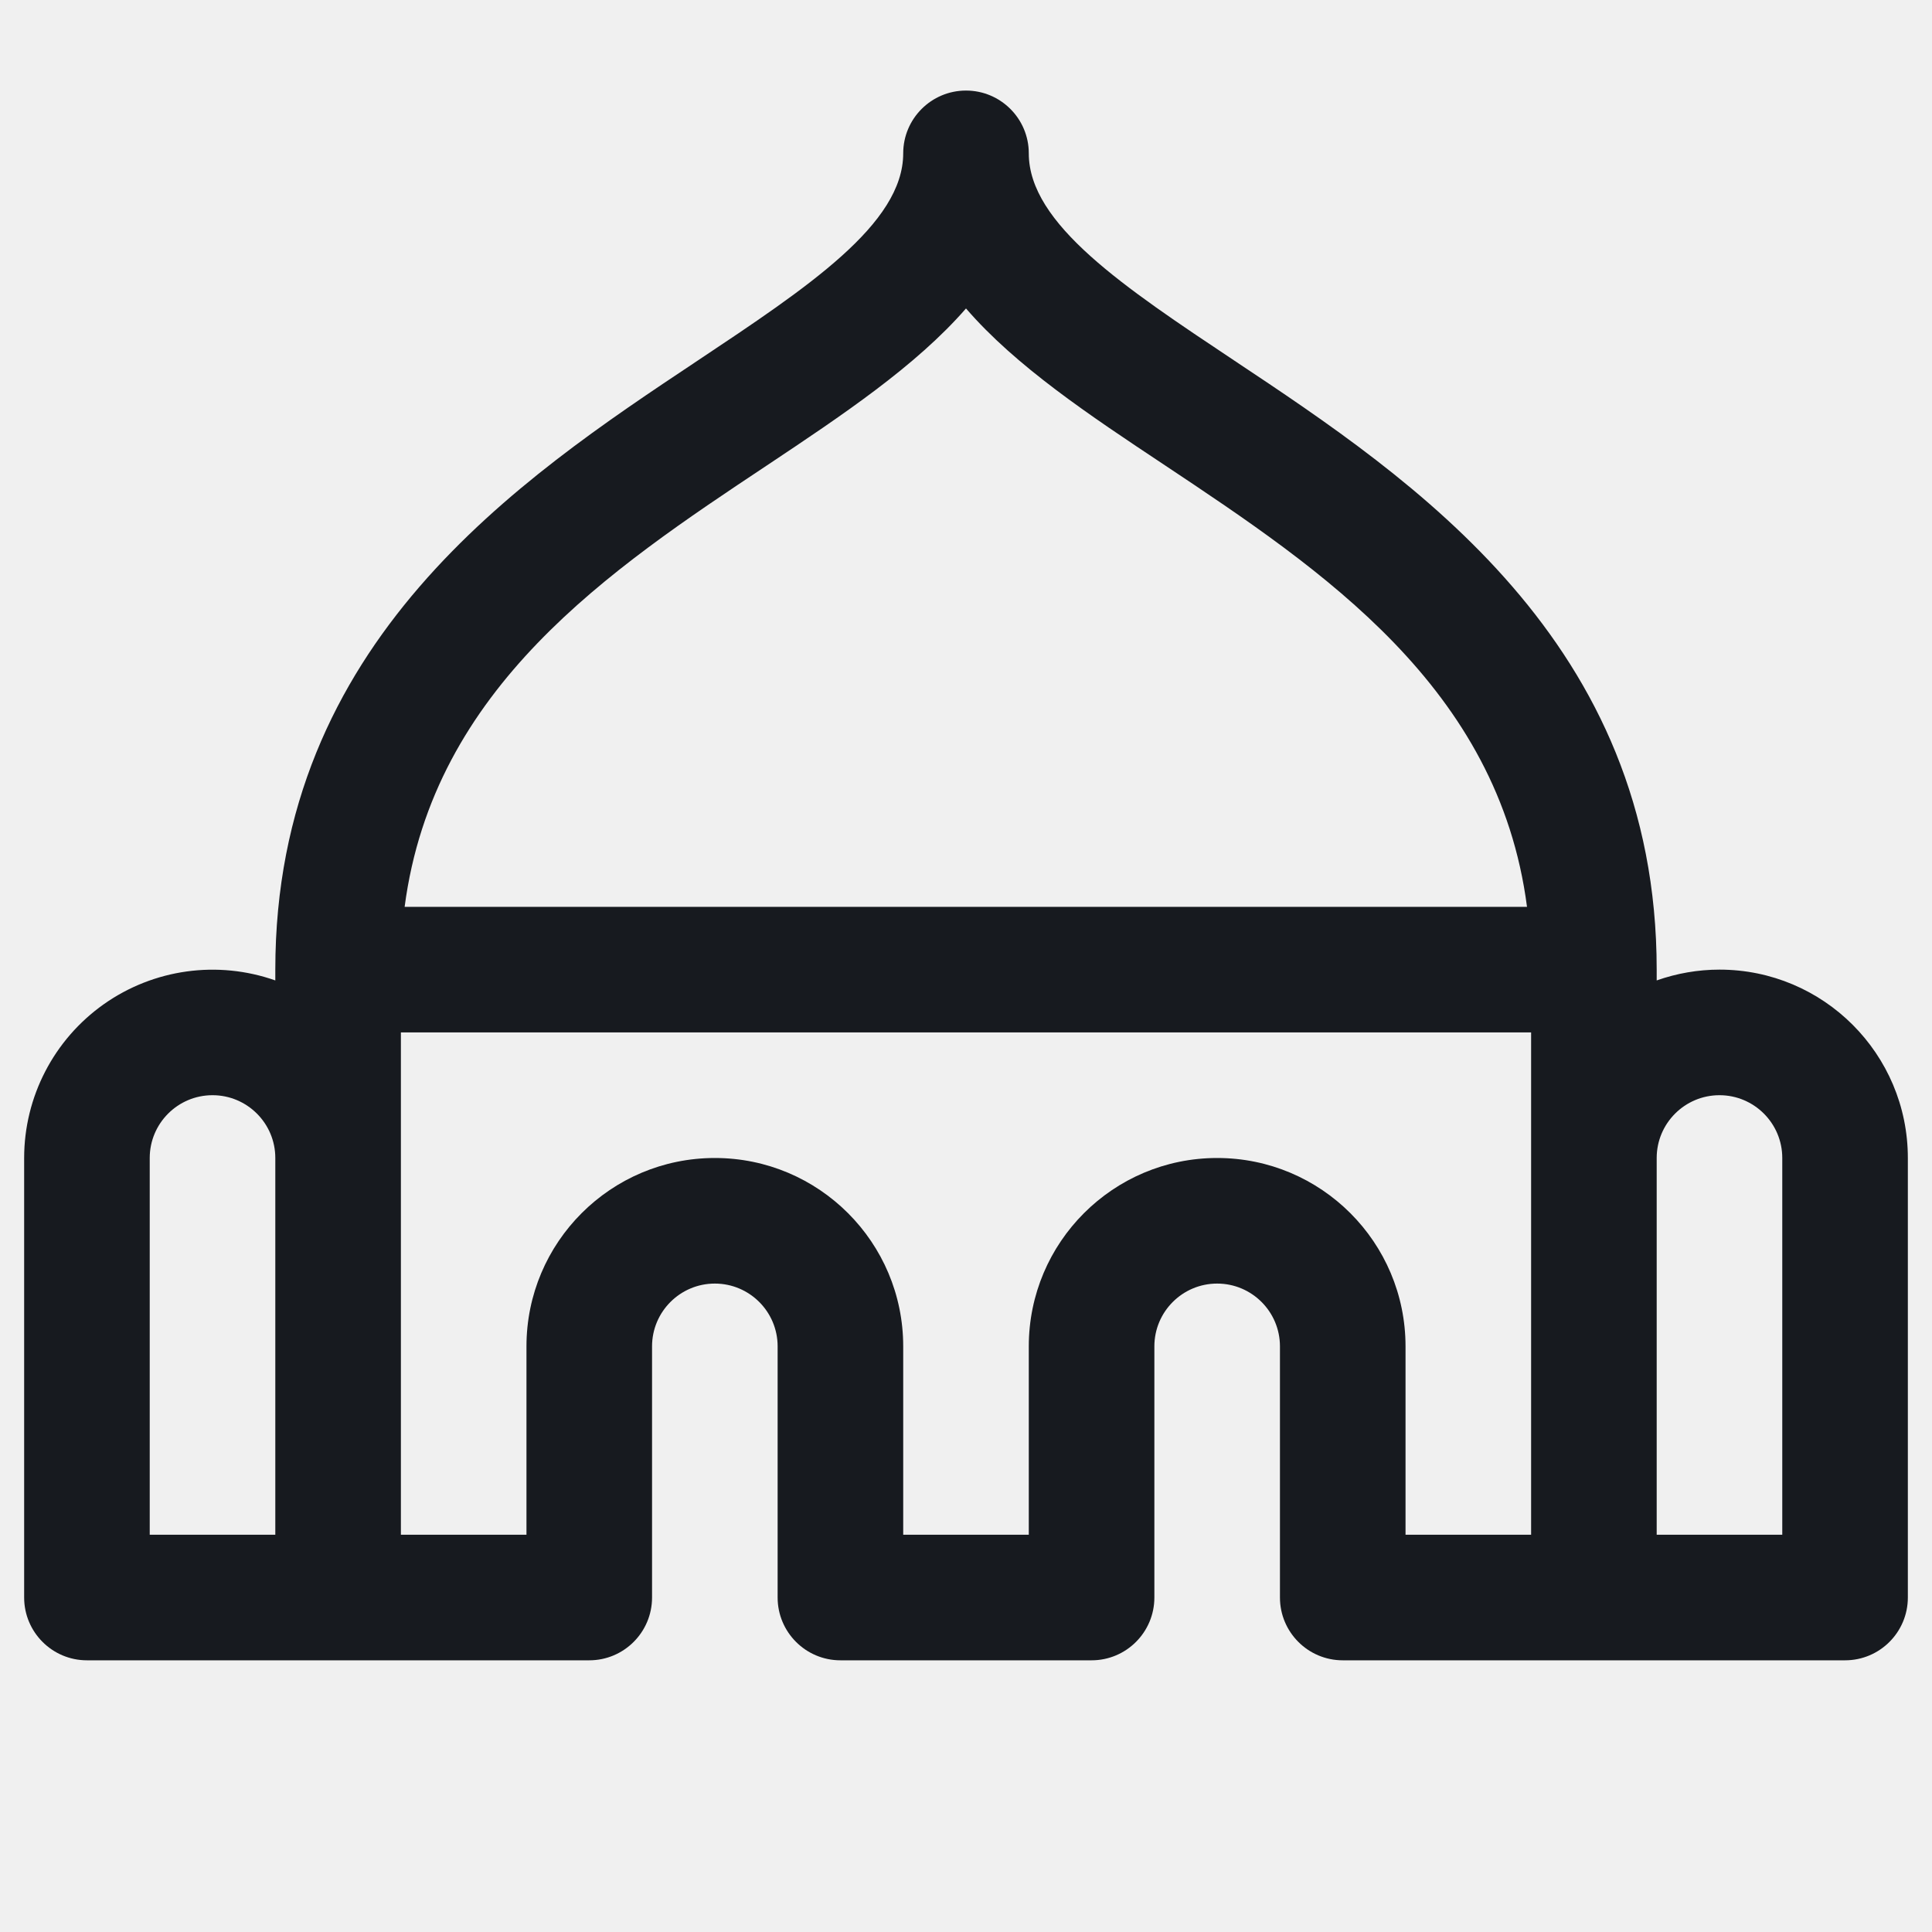
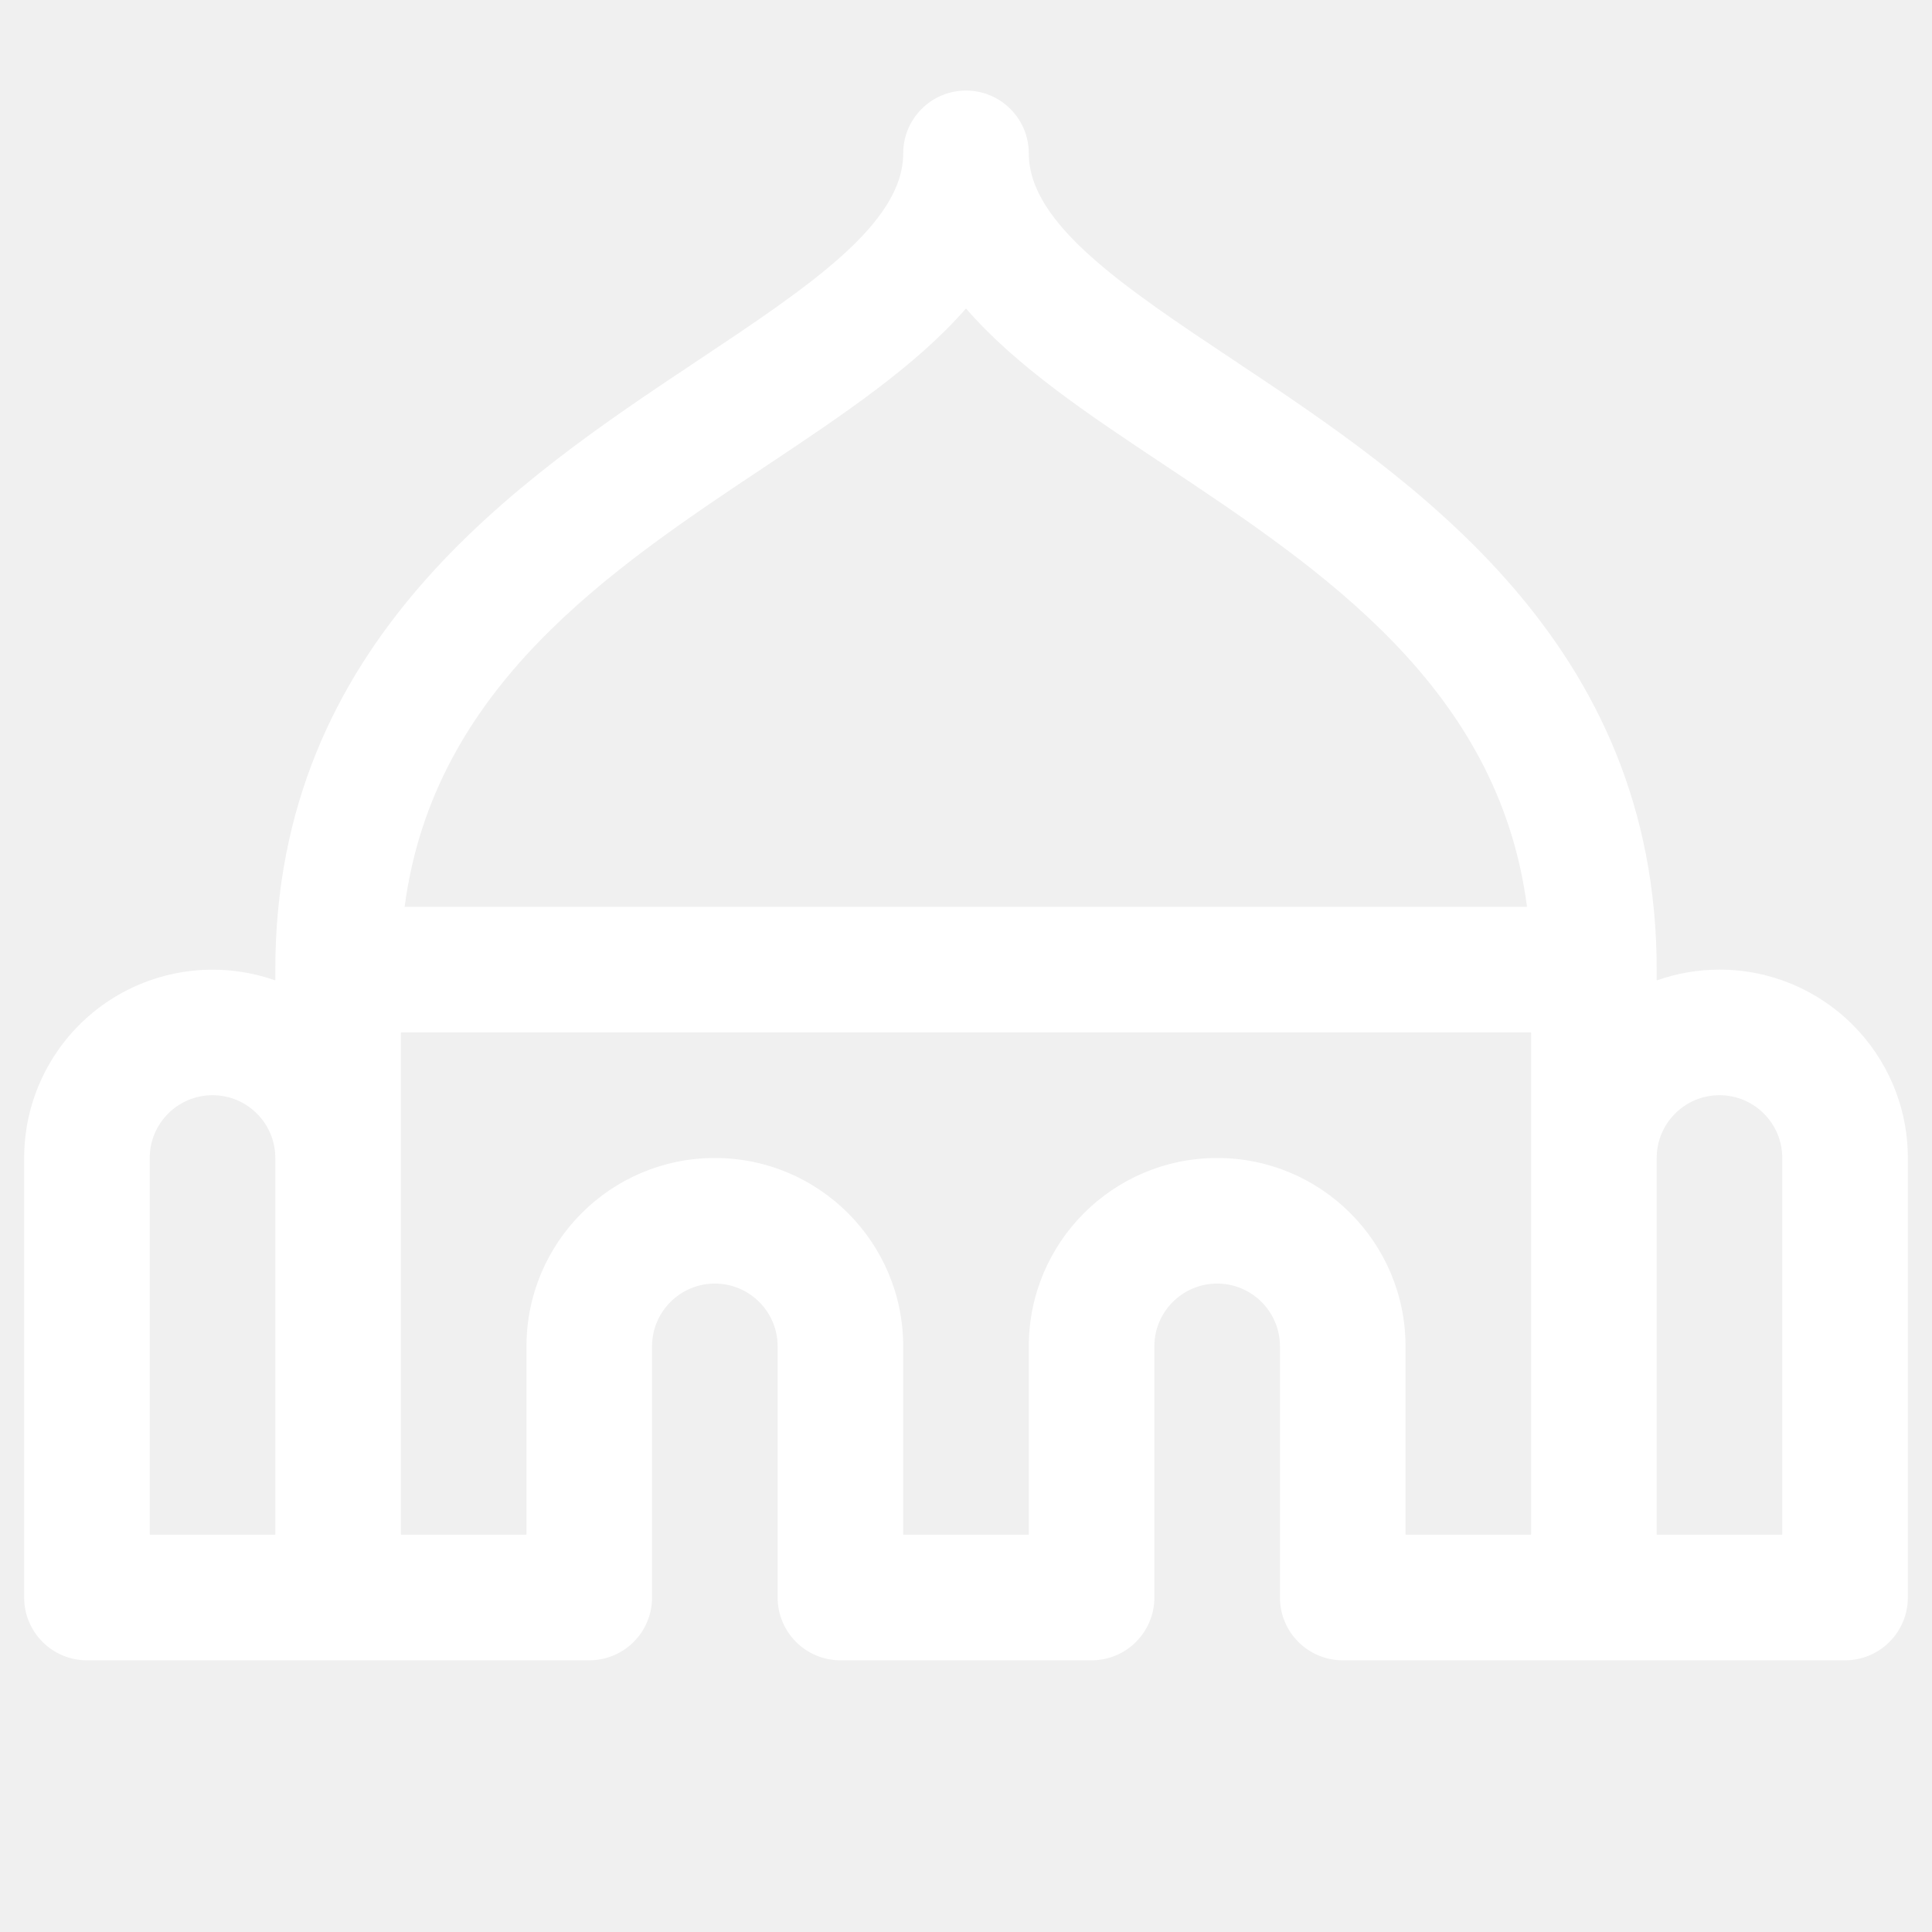
<svg xmlns="http://www.w3.org/2000/svg" width="32" height="32" viewBox="0 0 32 32" fill="none">
-   <path d="M28.48 16.06C28.126 16.06 27.774 16.121 27.44 16.239V16.06C27.44 10.629 23.401 7.94 20.451 5.977C18.621 4.758 17.04 3.71 17.04 2.54C17.04 1.966 16.574 1.5 16 1.5C15.426 1.5 14.96 1.966 14.96 2.54C14.96 3.71 13.379 4.758 11.549 5.977C8.599 7.94 4.56 10.629 4.56 16.06V16.239C3.605 15.902 2.546 16.049 1.719 16.633C0.892 17.218 0.4 18.167 0.4 19.18L0.4 26.46C0.4 27.034 0.866 27.5 1.44 27.5L9.76 27.5C10.334 27.5 10.8 27.034 10.8 26.46V22.3C10.8 21.726 11.266 21.26 11.84 21.26C12.414 21.26 12.88 21.726 12.88 22.3V26.46C12.88 27.034 13.346 27.5 13.92 27.5H18.08C18.654 27.5 19.12 27.034 19.12 26.46L19.12 22.3C19.12 21.726 19.586 21.26 20.16 21.26C20.734 21.26 21.2 21.726 21.2 22.3L21.2 26.46C21.2 27.034 21.666 27.5 22.24 27.5H30.56C31.134 27.5 31.6 27.034 31.6 26.46L31.6 19.18C31.6 17.457 30.203 16.06 28.48 16.06ZM12.702 7.709C13.959 6.872 15.172 6.06 16 5.109C16.824 6.064 18.041 6.875 19.298 7.709C21.898 9.44 24.82 11.386 25.292 15.02L6.702 15.02C7.179 11.386 10.098 9.44 12.702 7.709ZM2.48 19.18C2.48 18.606 2.946 18.14 3.52 18.14C4.094 18.14 4.56 18.606 4.56 19.18L4.56 25.42H2.48L2.48 19.18ZM20.16 19.18C18.437 19.18 17.04 20.577 17.04 22.3L17.04 25.42H14.96V22.3C14.96 20.577 13.563 19.18 11.84 19.18C10.117 19.18 8.72 20.577 8.72 22.3V25.42L6.64 25.42L6.64 17.1L25.36 17.1L25.36 25.42H23.28L23.28 22.3C23.28 20.577 21.883 19.18 20.16 19.18ZM29.52 25.42H27.44L27.44 19.18C27.44 18.606 27.906 18.14 28.48 18.14C29.054 18.14 29.52 18.606 29.52 19.18L29.52 25.42Z" fill="#171A1F" />
+   <path d="M28.48 16.06C28.126 16.06 27.774 16.121 27.44 16.239V16.06C27.44 10.629 23.401 7.94 20.451 5.977C18.621 4.758 17.04 3.71 17.04 2.54C17.04 1.966 16.574 1.5 16 1.5C15.426 1.5 14.96 1.966 14.96 2.54C14.96 3.71 13.379 4.758 11.549 5.977C8.599 7.94 4.56 10.629 4.56 16.06V16.239C3.605 15.902 2.546 16.049 1.719 16.633C0.892 17.218 0.4 18.167 0.4 19.18L0.4 26.46C0.4 27.034 0.866 27.5 1.44 27.5L9.76 27.5C10.334 27.5 10.8 27.034 10.8 26.46V22.3C10.8 21.726 11.266 21.26 11.84 21.26C12.414 21.26 12.88 21.726 12.88 22.3V26.46C12.88 27.034 13.346 27.5 13.92 27.5H18.08C18.654 27.5 19.12 27.034 19.12 26.46L19.12 22.3C19.12 21.726 19.586 21.26 20.16 21.26C20.734 21.26 21.2 21.726 21.2 22.3L21.2 26.46C21.2 27.034 21.666 27.5 22.24 27.5H30.56C31.134 27.5 31.6 27.034 31.6 26.46L31.6 19.18C31.6 17.457 30.203 16.06 28.48 16.06ZM12.702 7.709C13.959 6.872 15.172 6.06 16 5.109C16.824 6.064 18.041 6.875 19.298 7.709C21.898 9.44 24.82 11.386 25.292 15.02L6.702 15.02C7.179 11.386 10.098 9.44 12.702 7.709ZM2.48 19.18C2.48 18.606 2.946 18.14 3.52 18.14C4.094 18.14 4.56 18.606 4.56 19.18L4.56 25.42H2.48L2.48 19.18ZM20.16 19.18C18.437 19.18 17.04 20.577 17.04 22.3L17.04 25.42H14.96V22.3C14.96 20.577 13.563 19.18 11.84 19.18C10.117 19.18 8.72 20.577 8.72 22.3V25.42L6.64 25.42L6.64 17.1L25.36 17.1L25.36 25.42H23.28L23.28 22.3C23.28 20.577 21.883 19.18 20.16 19.18ZM29.52 25.42H27.44L27.44 19.18C27.44 18.606 27.906 18.14 28.48 18.14C29.054 18.14 29.52 18.606 29.52 19.18L29.52 25.42Z" fill="#fff" />
</svg>
